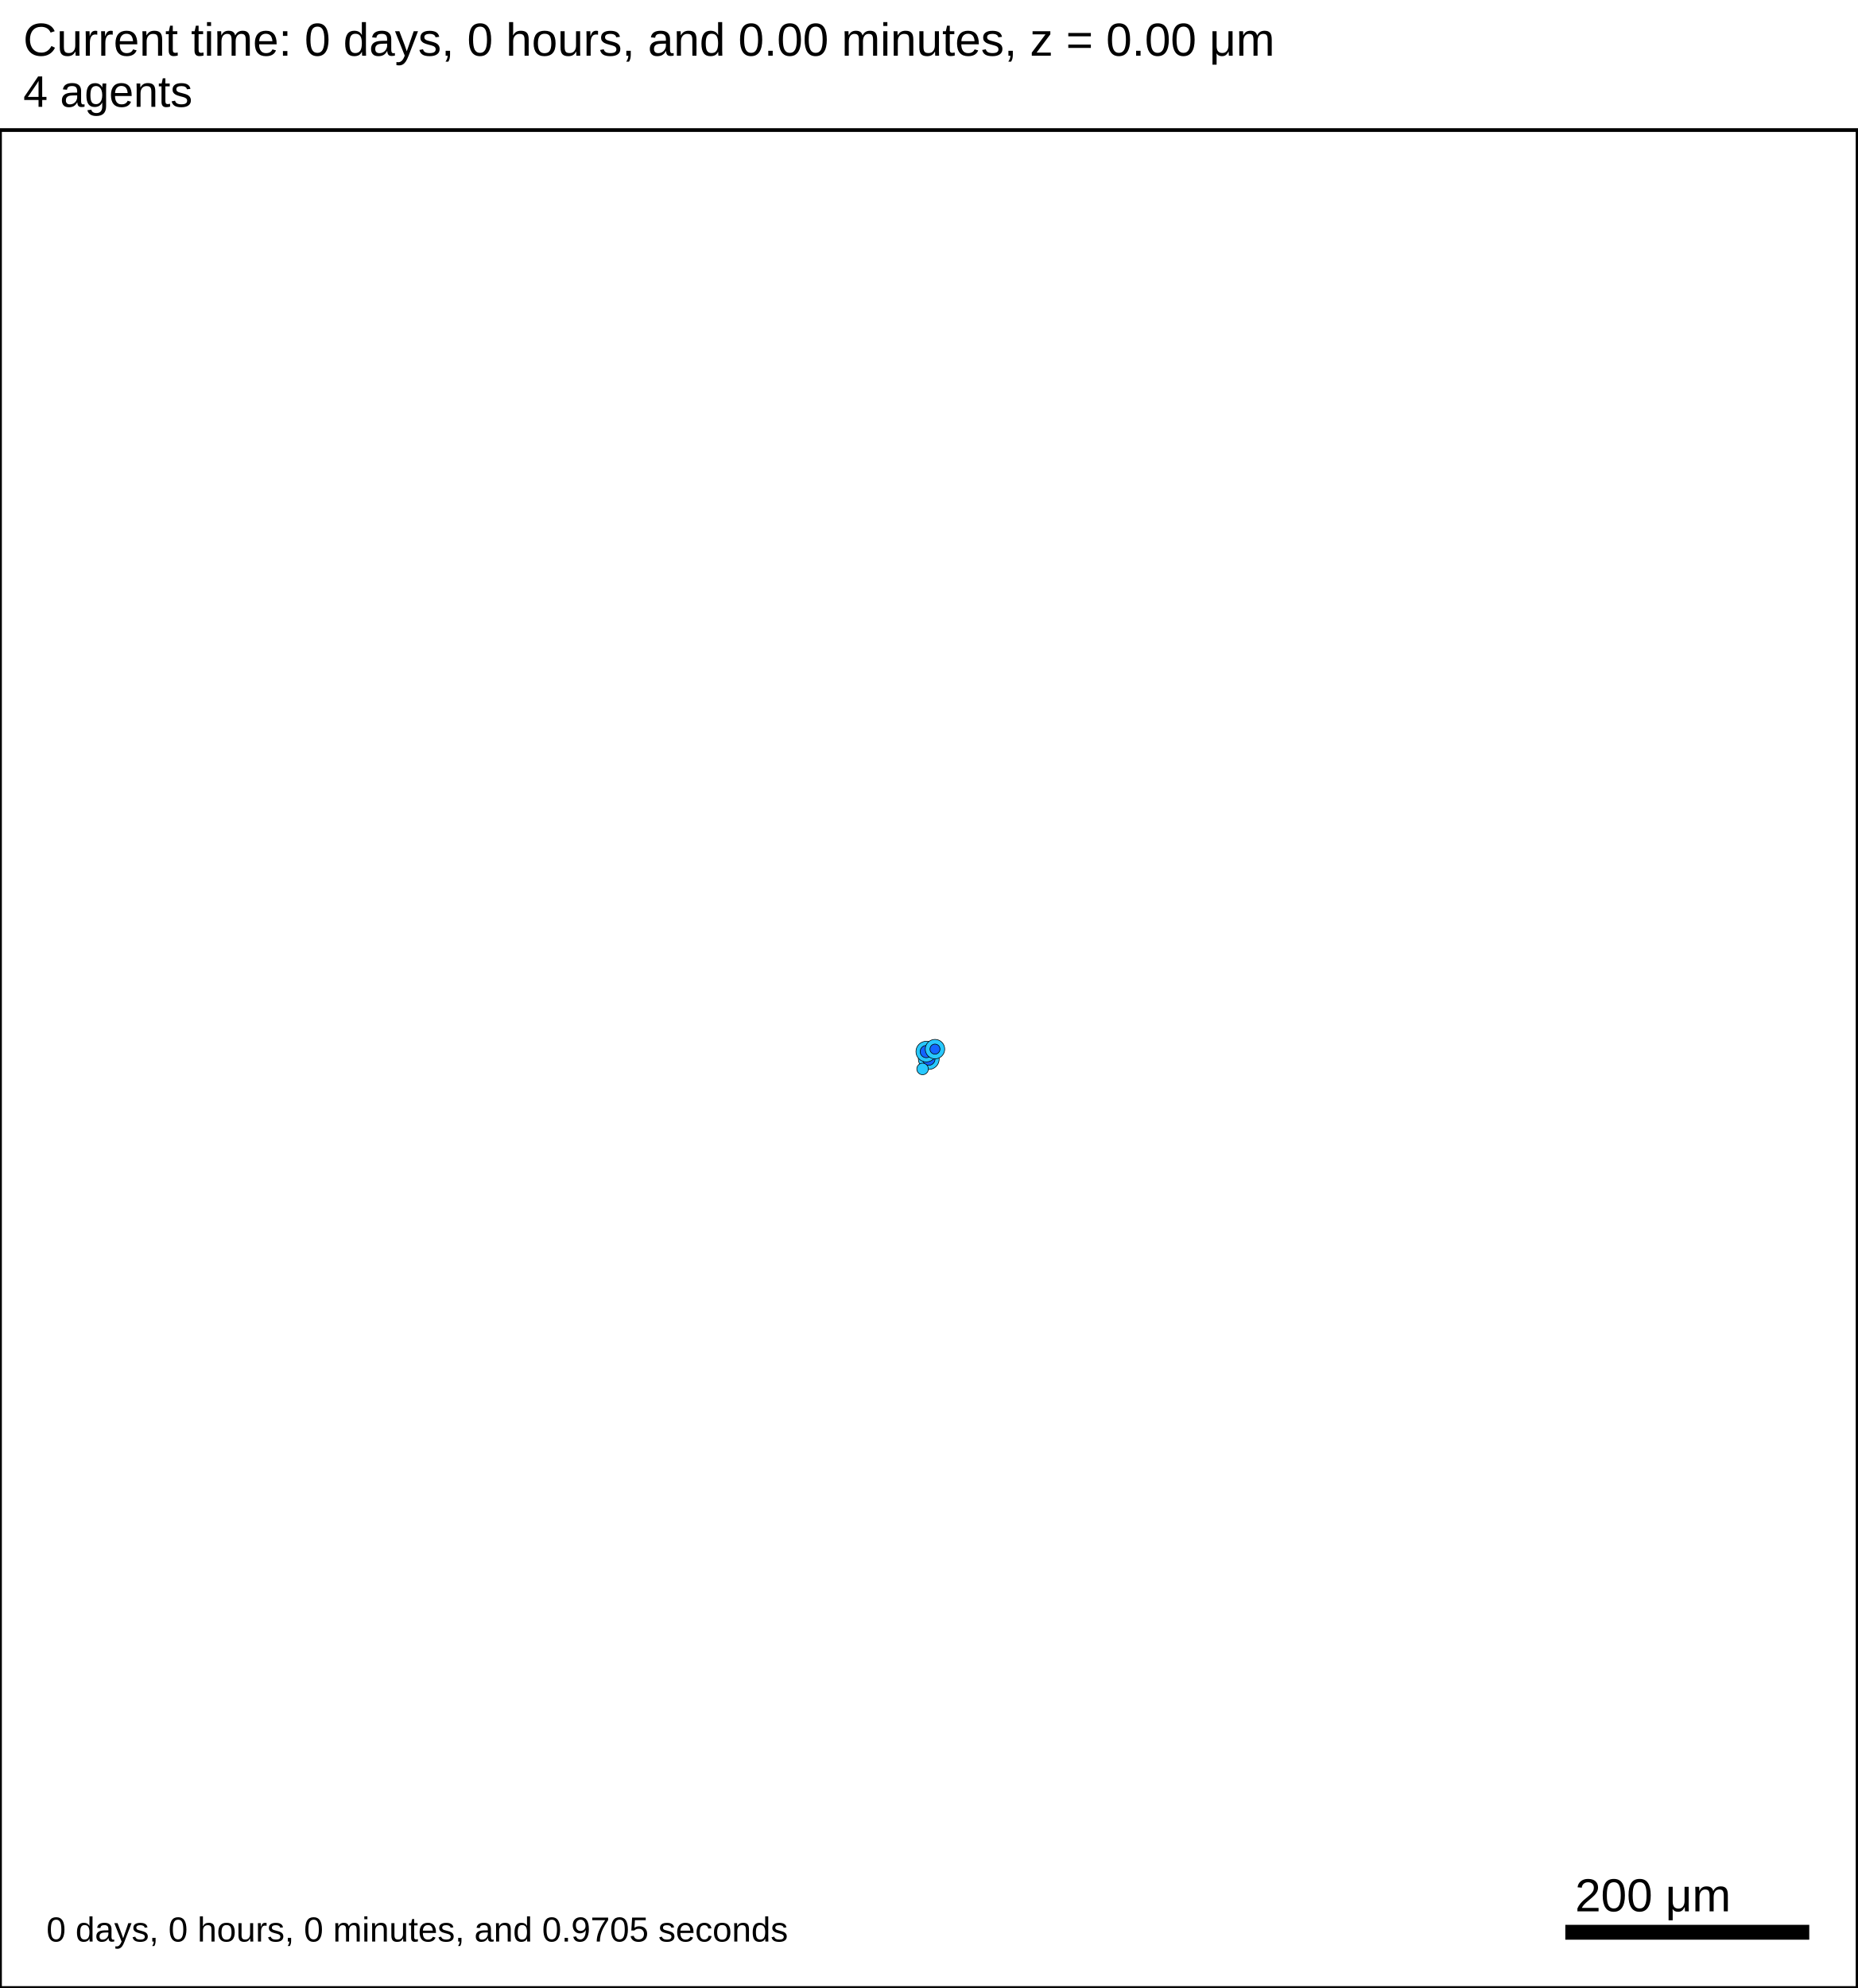
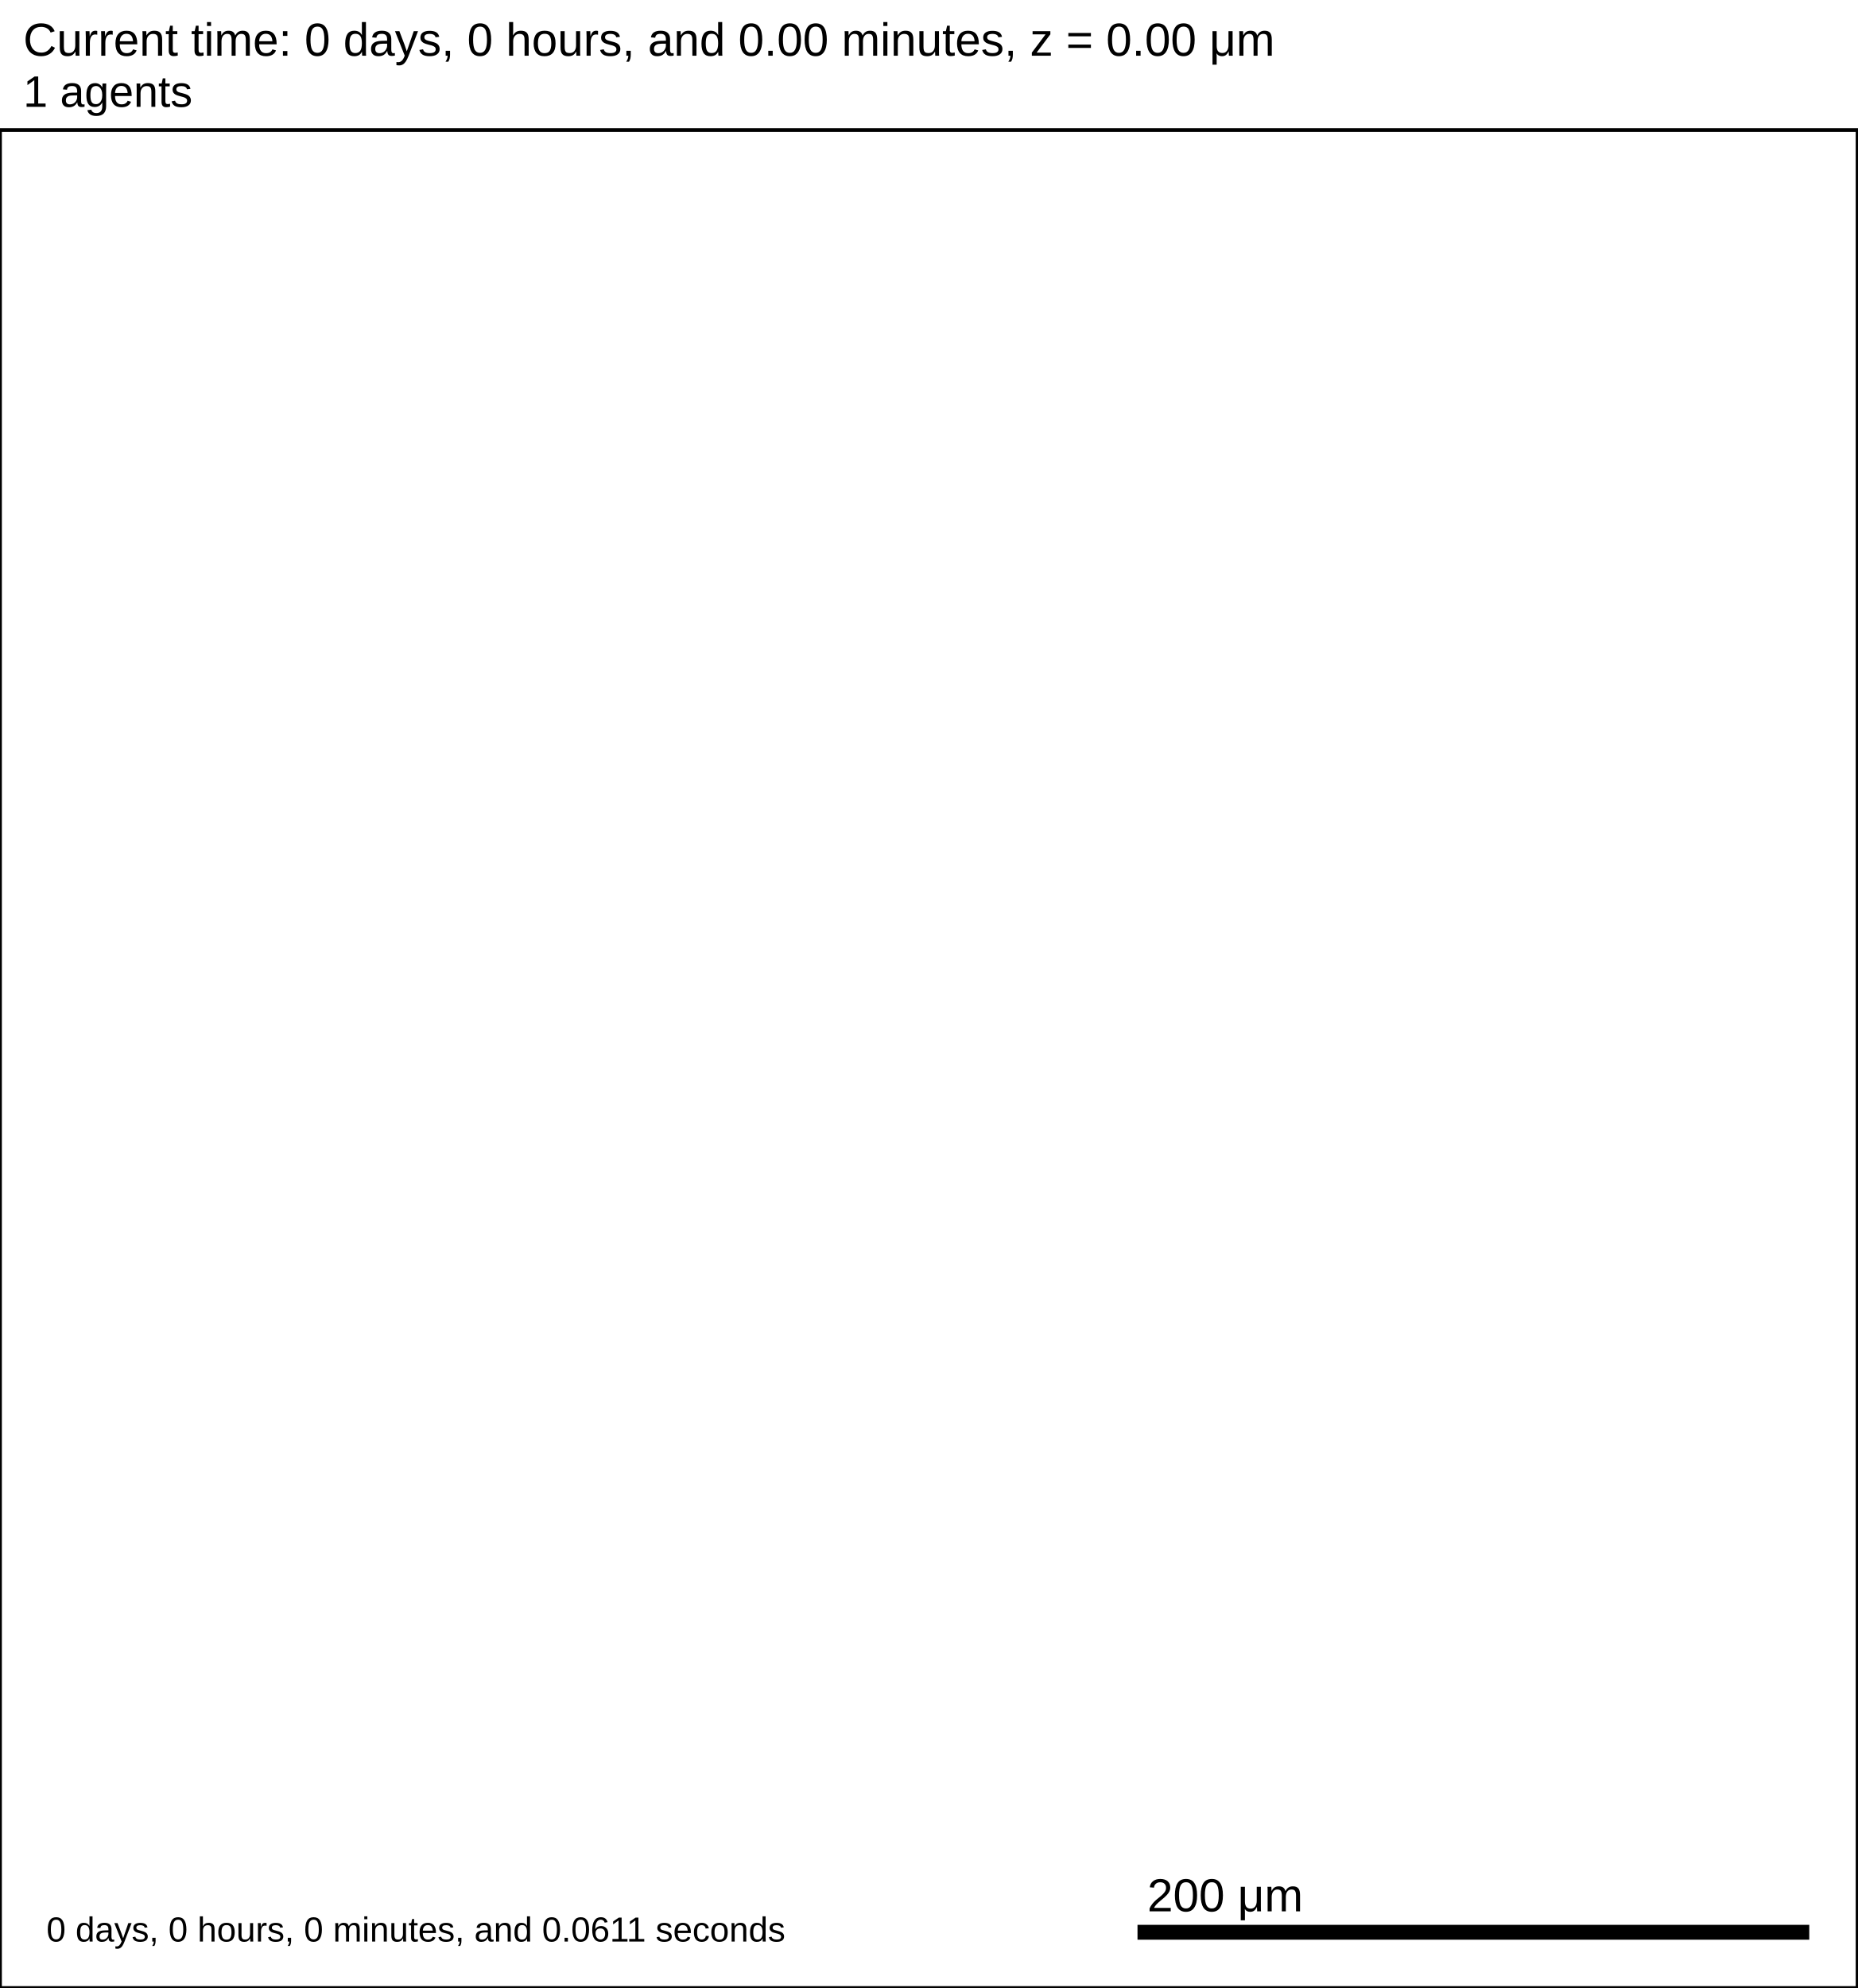
- <svg xmlns="http://www.w3.org/2000/svg" version="1.1" width="1500" height="1605" id="svg2">
-   <rect x="0" y="0" width="1500" height="1605" stroke-width="3" stroke="white" fill="white" />
+ <svg xmlns="http://www.w3.org/2000/svg" version="1.1" width="550" height="588.5" id="svg2">
+   <rect x="0" y="0" width="550" height="588.5" stroke-width="1.1" stroke="white" fill="white" />
  <g id="ECM">
 </g>
-   <text x="18.75" y="45" font-family="Arial" font-size="37.5" fill="black">
+   <text x="6.875" y="16.5" font-family="Arial" font-size="13.75" fill="black">
   Current time: 0 days, 0 hours, and 0.00 minutes, z = 0.00 μm
  </text>
-   <text x="18.75" y="86.25" font-family="Arial" font-size="35.625" fill="black">
-    4 agents
+   <text x="6.875" y="31.625" font-family="Arial" font-size="13.062" fill="black">
+    1 agents
  </text>
  <g id="cells">
    <g id="cell0">
-       <circle cx="750" cy="855" r="8.413" stroke-width="0.5" stroke="rgb(0,0,0)" fill="rgb(40,200,255)" />
-       <circle cx="750" cy="855" r="5.052" stroke-width="0.5" stroke="rgb(0,0,0)" fill="rgb(20,100,255)" />
-     </g>
-     <g id="cell1">
-       <circle cx="748" cy="849" r="8.353" stroke-width="0.5" stroke="rgb(0,0,0)" fill="rgb(40,200,255)" />
-       <circle cx="748" cy="849" r="4.952" stroke-width="0.5" stroke="rgb(0,0,0)" fill="rgb(20,100,255)" />
-     </g>
-     <g id="cell2">
-       <circle cx="745" cy="863" r="4.666" stroke-width="0.5" stroke="rgb(0,0,0)" fill="rgb(40,200,255)" />
-     </g>
-     <g id="cell3">
-       <circle cx="755" cy="847" r="7.86" stroke-width="0.5" stroke="rgb(0,0,0)" fill="rgb(40,200,255)" />
-       <circle cx="755" cy="847" r="4.064" stroke-width="0.5" stroke="rgb(0,0,0)" fill="rgb(20,100,255)" />
+       <circle cx="-200" cy="-161.5" r="8.413" stroke-width="0.5" stroke="rgb(0,0,0)" fill="rgb(40,200,255)" />
+       <circle cx="-200" cy="-161.5" r="5.052" stroke-width="0.5" stroke="rgb(0,0,0)" fill="rgb(20,100,255)" />
    </g>
  </g>
-   <rect x="1262.5" y="1552.5" width="200" height="15" stroke-width="3" stroke="rgb(255,255,255)" fill="rgb(0,0,0)" />
-   <text x="1271.88" y="1543.12" font-family="Arial" font-size="37.5" fill="black">
+   <rect x="336.25" y="569.25" width="200" height="5.5" stroke-width="1.1" stroke="rgb(255,255,255)" fill="rgb(0,0,0)" />
+   <text x="339.688" y="565.812" font-family="Arial" font-size="13.75" fill="black">
   200 μm
  </text>
-   <text x="37.5" y="1567.5" font-family="Arial" font-size="28.125" fill="black">
-    0 days, 0 hours, 0 minutes, and 0.9705 seconds
+   <text x="13.75" y="574.75" font-family="Arial" font-size="10.312" fill="black">
+    0 days, 0 hours, 0 minutes, and 0.0611 seconds
  </text>
-   <rect x="0" y="105" width="1500" height="1500" stroke-width="3" stroke="rgb(0,0,0)" fill="none" />
+   <rect x="0" y="38.5" width="550" height="550" stroke-width="1.1" stroke="rgb(0,0,0)" fill="none" />
</svg>
